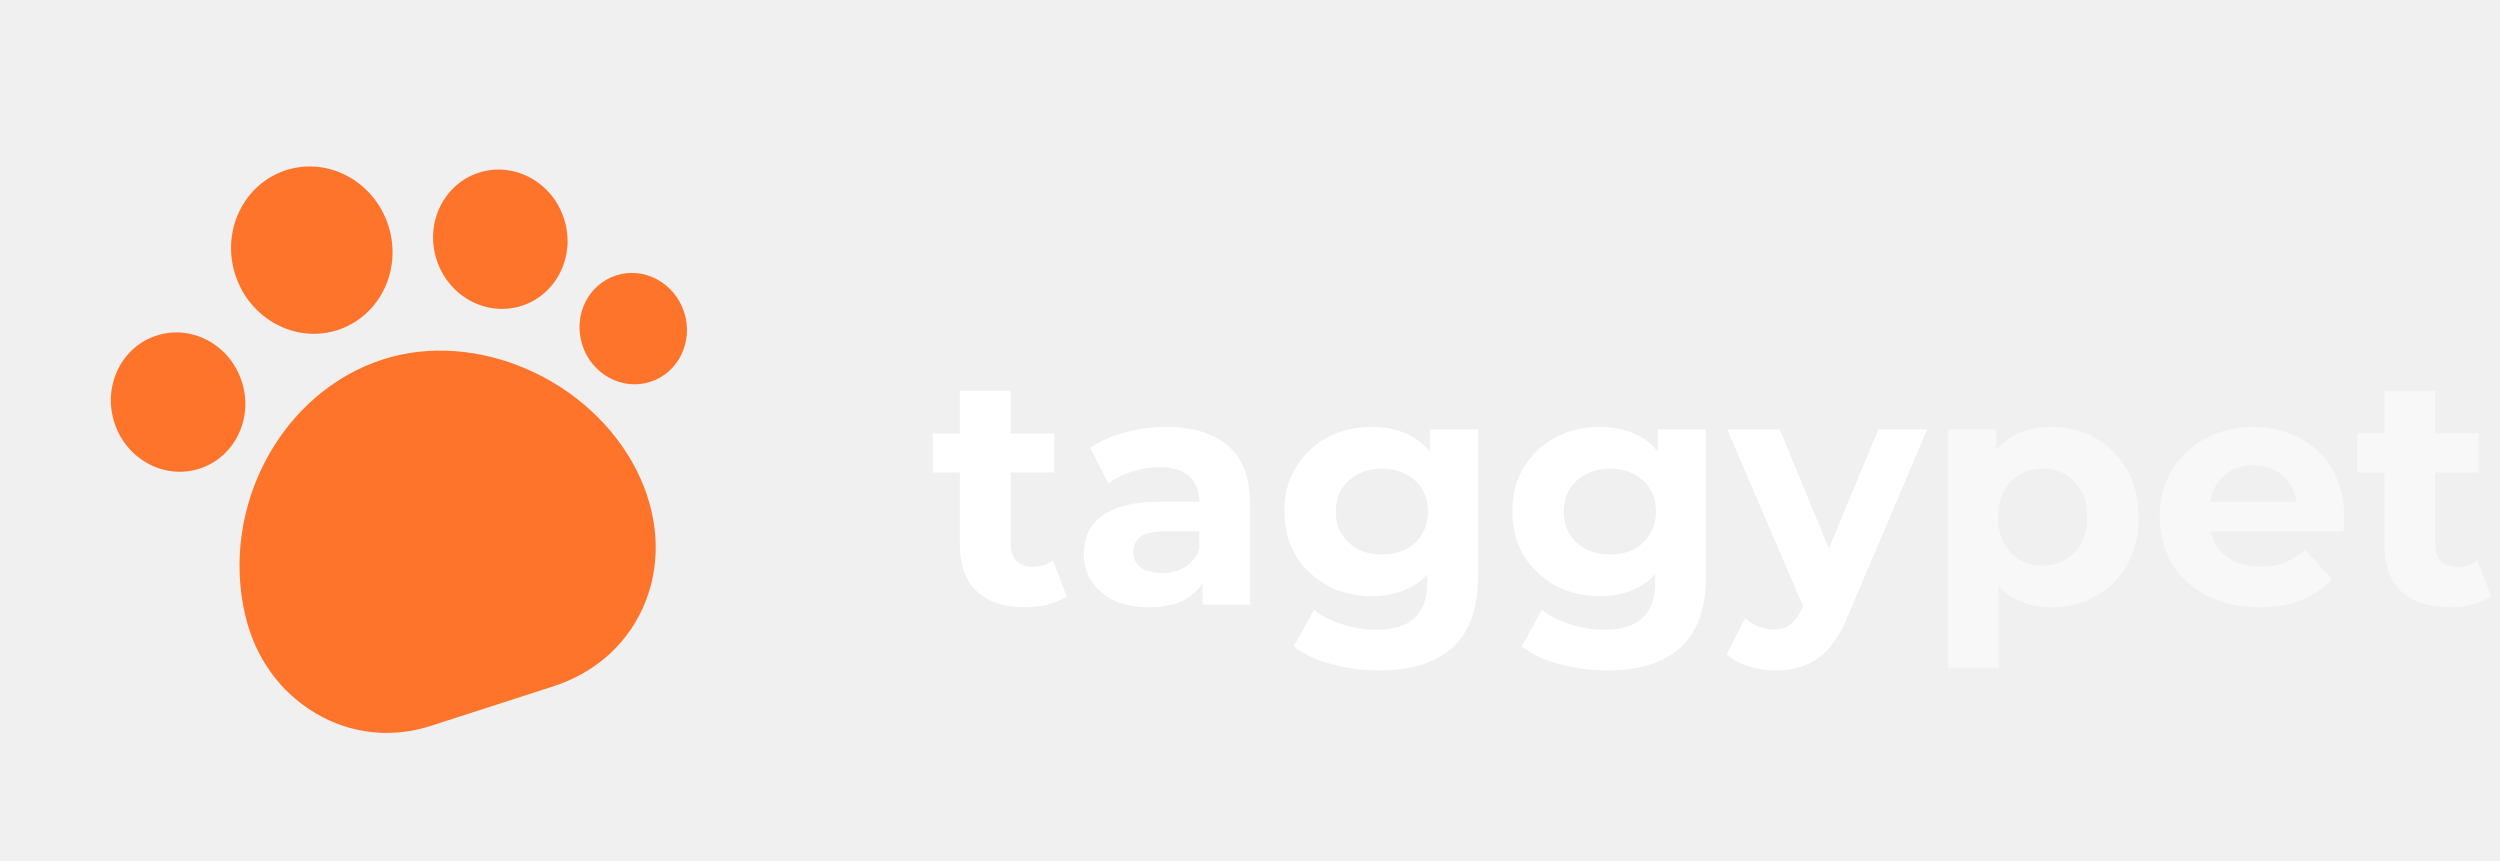
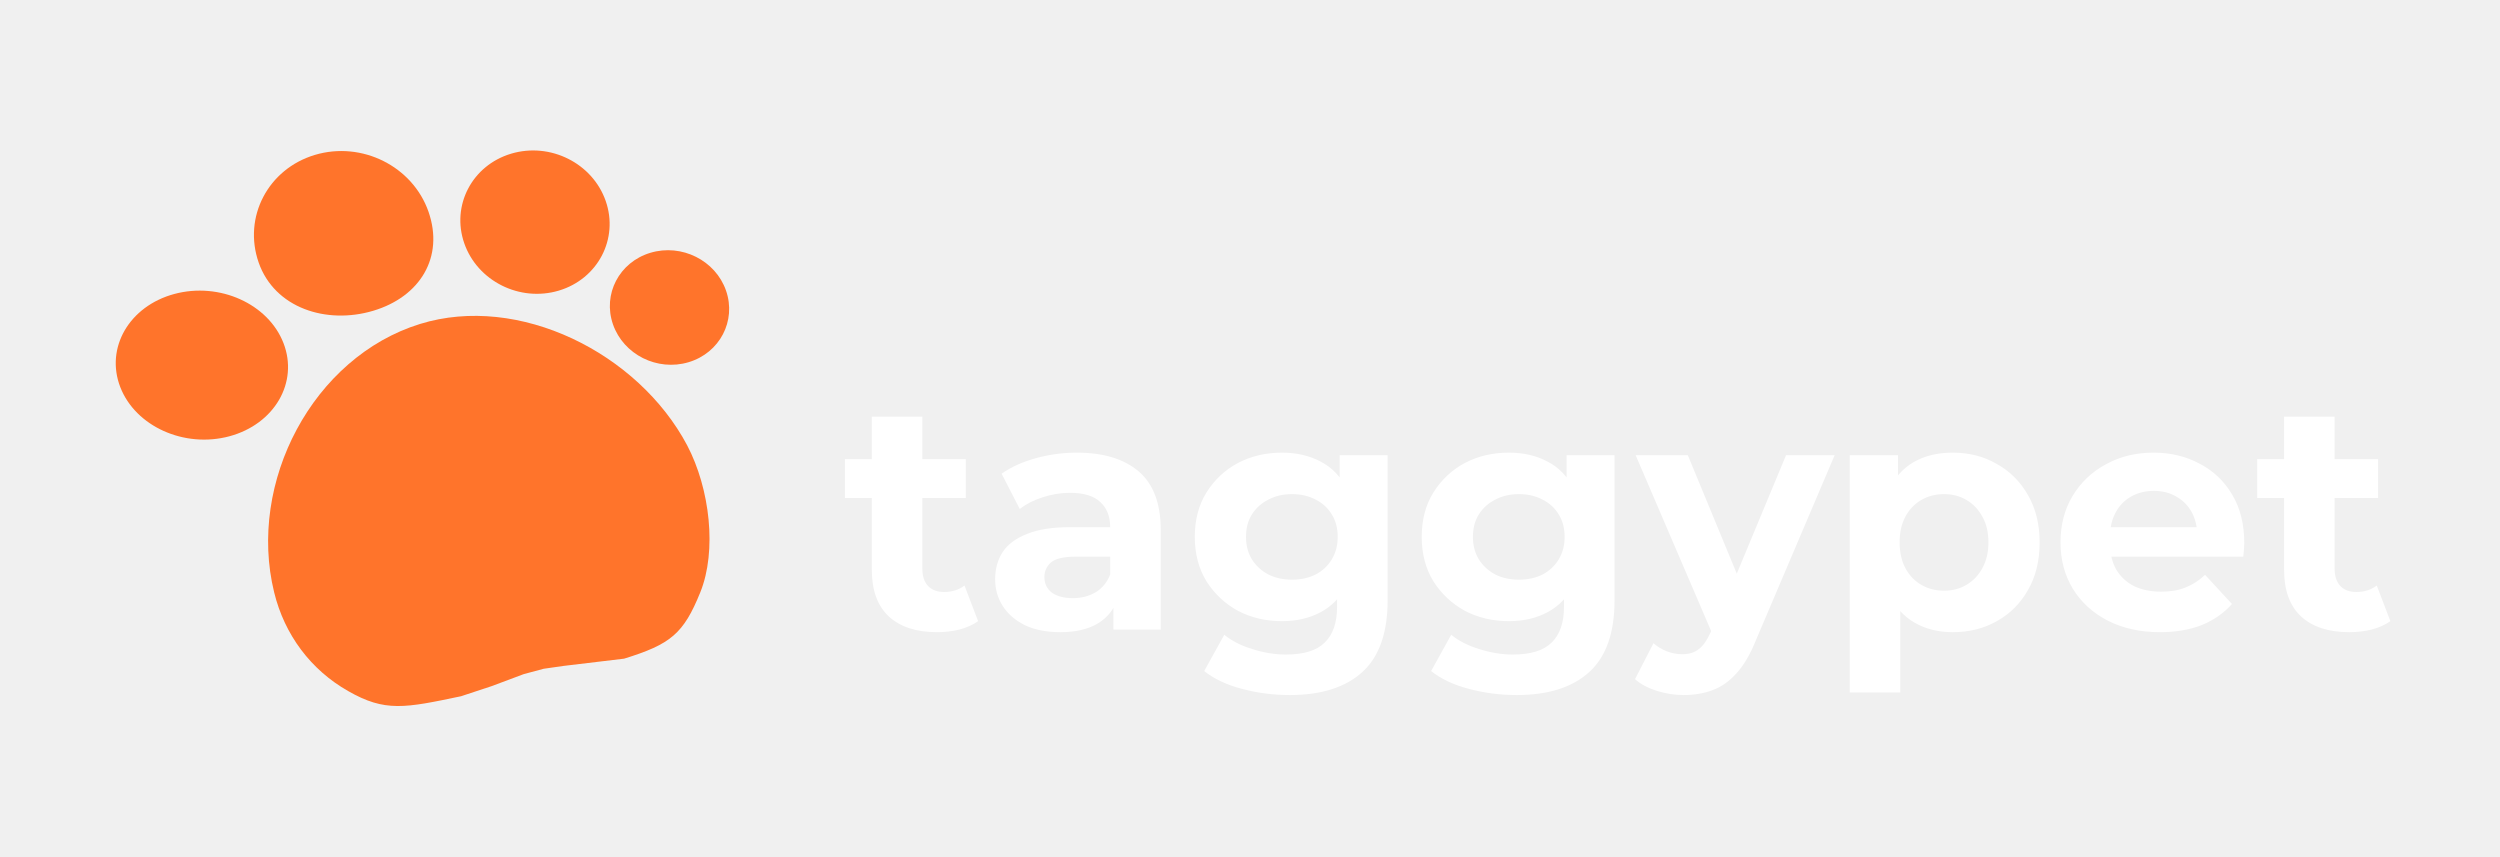
- <svg xmlns="http://www.w3.org/2000/svg" width="215" height="74" viewBox="0 0 215 74" fill="none">
-   <path d="M88.176 52.224C86.403 52.224 85.021 51.776 84.032 50.88C83.043 49.965 82.548 48.612 82.548 46.82V33.604H86.916V46.764C86.916 47.399 87.084 47.893 87.42 48.248C87.756 48.584 88.213 48.752 88.792 48.752C89.483 48.752 90.071 48.565 90.556 48.192L91.732 51.272C91.284 51.589 90.743 51.832 90.108 52C89.492 52.149 88.848 52.224 88.176 52.224ZM80.224 40.632V37.272H90.668V40.632H80.224ZM103.424 52V49.06L103.144 48.416V43.152C103.144 42.219 102.855 41.491 102.276 40.968C101.716 40.445 100.848 40.184 99.672 40.184C98.869 40.184 98.076 40.315 97.292 40.576C96.527 40.819 95.873 41.155 95.332 41.584L93.764 38.532C94.585 37.953 95.575 37.505 96.732 37.188C97.889 36.871 99.065 36.712 100.26 36.712C102.556 36.712 104.339 37.253 105.608 38.336C106.877 39.419 107.512 41.108 107.512 43.404V52H103.424ZM98.832 52.224C97.656 52.224 96.648 52.028 95.808 51.636C94.968 51.225 94.324 50.675 93.876 49.984C93.428 49.293 93.204 48.519 93.204 47.66C93.204 46.764 93.419 45.98 93.848 45.308C94.296 44.636 94.996 44.113 95.948 43.74C96.9 43.348 98.141 43.152 99.672 43.152H103.676V45.7H100.148C99.121 45.7 98.412 45.868 98.02 46.204C97.647 46.54 97.46 46.96 97.46 47.464C97.46 48.024 97.675 48.472 98.104 48.808C98.552 49.125 99.159 49.284 99.924 49.284C100.652 49.284 101.305 49.116 101.884 48.78C102.463 48.425 102.883 47.912 103.144 47.24L103.816 49.256C103.499 50.227 102.92 50.964 102.08 51.468C101.24 51.972 100.157 52.224 98.832 52.224ZM118.659 57.656C117.24 57.656 115.868 57.479 114.543 57.124C113.236 56.788 112.144 56.275 111.267 55.584L113.003 52.448C113.637 52.971 114.44 53.381 115.411 53.68C116.4 53.997 117.371 54.156 118.323 54.156C119.872 54.156 120.992 53.811 121.683 53.12C122.392 52.429 122.747 51.403 122.747 50.04V47.772L123.027 43.992L122.971 40.184V36.936H127.115V49.48C127.115 52.28 126.387 54.343 124.931 55.668C123.475 56.993 121.384 57.656 118.659 57.656ZM117.987 51.272C116.587 51.272 115.317 50.973 114.179 50.376C113.059 49.76 112.153 48.911 111.463 47.828C110.791 46.727 110.455 45.448 110.455 43.992C110.455 42.517 110.791 41.239 111.463 40.156C112.153 39.055 113.059 38.205 114.179 37.608C115.317 37.011 116.587 36.712 117.987 36.712C119.256 36.712 120.376 36.973 121.347 37.496C122.317 38 123.073 38.793 123.615 39.876C124.156 40.94 124.427 42.312 124.427 43.992C124.427 45.653 124.156 47.025 123.615 48.108C123.073 49.172 122.317 49.965 121.347 50.488C120.376 51.011 119.256 51.272 117.987 51.272ZM118.855 47.688C119.62 47.688 120.301 47.539 120.899 47.24C121.496 46.923 121.963 46.484 122.299 45.924C122.635 45.364 122.803 44.72 122.803 43.992C122.803 43.245 122.635 42.601 122.299 42.06C121.963 41.5 121.496 41.071 120.899 40.772C120.301 40.455 119.62 40.296 118.855 40.296C118.089 40.296 117.408 40.455 116.811 40.772C116.213 41.071 115.737 41.5 115.383 42.06C115.047 42.601 114.879 43.245 114.879 43.992C114.879 44.72 115.047 45.364 115.383 45.924C115.737 46.484 116.213 46.923 116.811 47.24C117.408 47.539 118.089 47.688 118.855 47.688ZM138.264 57.656C136.845 57.656 135.473 57.479 134.148 57.124C132.841 56.788 131.749 56.275 130.872 55.584L132.608 52.448C133.243 52.971 134.045 53.381 135.016 53.68C136.005 53.997 136.976 54.156 137.928 54.156C139.477 54.156 140.597 53.811 141.288 53.12C141.997 52.429 142.352 51.403 142.352 50.04V47.772L142.632 43.992L142.576 40.184V36.936H146.72V49.48C146.72 52.28 145.992 54.343 144.536 55.668C143.08 56.993 140.989 57.656 138.264 57.656ZM137.592 51.272C136.192 51.272 134.923 50.973 133.784 50.376C132.664 49.76 131.759 48.911 131.068 47.828C130.396 46.727 130.06 45.448 130.06 43.992C130.06 42.517 130.396 41.239 131.068 40.156C131.759 39.055 132.664 38.205 133.784 37.608C134.923 37.011 136.192 36.712 137.592 36.712C138.861 36.712 139.981 36.973 140.952 37.496C141.923 38 142.679 38.793 143.22 39.876C143.761 40.94 144.032 42.312 144.032 43.992C144.032 45.653 143.761 47.025 143.22 48.108C142.679 49.172 141.923 49.965 140.952 50.488C139.981 51.011 138.861 51.272 137.592 51.272ZM138.46 47.688C139.225 47.688 139.907 47.539 140.504 47.24C141.101 46.923 141.568 46.484 141.904 45.924C142.24 45.364 142.408 44.72 142.408 43.992C142.408 43.245 142.24 42.601 141.904 42.06C141.568 41.5 141.101 41.071 140.504 40.772C139.907 40.455 139.225 40.296 138.46 40.296C137.695 40.296 137.013 40.455 136.416 40.772C135.819 41.071 135.343 41.5 134.988 42.06C134.652 42.601 134.484 43.245 134.484 43.992C134.484 44.72 134.652 45.364 134.988 45.924C135.343 46.484 135.819 46.923 136.416 47.24C137.013 47.539 137.695 47.688 138.46 47.688ZM152.69 57.656C151.906 57.656 151.131 57.535 150.366 57.292C149.6 57.049 148.975 56.713 148.49 56.284L150.086 53.176C150.422 53.475 150.804 53.708 151.234 53.876C151.682 54.044 152.12 54.128 152.55 54.128C153.166 54.128 153.651 53.979 154.006 53.68C154.379 53.4 154.715 52.924 155.014 52.252L155.798 50.404L156.134 49.928L161.538 36.936H165.738L158.934 52.924C158.448 54.137 157.888 55.089 157.254 55.78C156.638 56.471 155.947 56.956 155.182 57.236C154.435 57.516 153.604 57.656 152.69 57.656ZM155.266 52.588L148.546 36.936H153.054L158.262 49.536L155.266 52.588Z" fill="white" />
-   <path d="M176.424 52.224C175.155 52.224 174.044 51.944 173.092 51.384C172.14 50.824 171.393 49.975 170.852 48.836C170.329 47.679 170.068 46.223 170.068 44.468C170.068 42.695 170.32 41.239 170.824 40.1C171.328 38.961 172.056 38.112 173.008 37.552C173.96 36.992 175.099 36.712 176.424 36.712C177.843 36.712 179.112 37.039 180.232 37.692C181.371 38.327 182.267 39.223 182.92 40.38C183.592 41.537 183.928 42.9 183.928 44.468C183.928 46.055 183.592 47.427 182.92 48.584C182.267 49.741 181.371 50.637 180.232 51.272C179.112 51.907 177.843 52.224 176.424 52.224ZM167.52 57.432V36.936H171.692V40.016L171.608 44.496L171.888 48.948V57.432H167.52ZM175.668 48.64C176.396 48.64 177.04 48.472 177.6 48.136C178.179 47.8 178.636 47.324 178.972 46.708C179.327 46.073 179.504 45.327 179.504 44.468C179.504 43.591 179.327 42.844 178.972 42.228C178.636 41.612 178.179 41.136 177.6 40.8C177.04 40.464 176.396 40.296 175.668 40.296C174.94 40.296 174.287 40.464 173.708 40.8C173.129 41.136 172.672 41.612 172.336 42.228C172 42.844 171.832 43.591 171.832 44.468C171.832 45.327 172 46.073 172.336 46.708C172.672 47.324 173.129 47.8 173.708 48.136C174.287 48.472 174.94 48.64 175.668 48.64ZM194.328 52.224C192.611 52.224 191.099 51.888 189.792 51.216C188.504 50.544 187.505 49.629 186.796 48.472C186.087 47.296 185.732 45.961 185.732 44.468C185.732 42.956 186.077 41.621 186.768 40.464C187.477 39.288 188.439 38.373 189.652 37.72C190.865 37.048 192.237 36.712 193.768 36.712C195.243 36.712 196.568 37.029 197.744 37.664C198.939 38.28 199.881 39.176 200.572 40.352C201.263 41.509 201.608 42.9 201.608 44.524C201.608 44.692 201.599 44.888 201.58 45.112C201.561 45.317 201.543 45.513 201.524 45.7H189.288V43.152H199.228L197.548 43.908C197.548 43.124 197.389 42.443 197.072 41.864C196.755 41.285 196.316 40.837 195.756 40.52C195.196 40.184 194.543 40.016 193.796 40.016C193.049 40.016 192.387 40.184 191.808 40.52C191.248 40.837 190.809 41.295 190.492 41.892C190.175 42.471 190.016 43.161 190.016 43.964V44.636C190.016 45.457 190.193 46.185 190.548 46.82C190.921 47.436 191.435 47.912 192.088 48.248C192.76 48.565 193.544 48.724 194.44 48.724C195.243 48.724 195.943 48.603 196.54 48.36C197.156 48.117 197.716 47.753 198.22 47.268L200.544 49.788C199.853 50.572 198.985 51.179 197.94 51.608C196.895 52.019 195.691 52.224 194.328 52.224ZM210.676 52.224C208.903 52.224 207.521 51.776 206.532 50.88C205.543 49.965 205.048 48.612 205.048 46.82V33.604H209.416V46.764C209.416 47.399 209.584 47.893 209.92 48.248C210.256 48.584 210.713 48.752 211.292 48.752C211.983 48.752 212.571 48.565 213.056 48.192L214.232 51.272C213.784 51.589 213.243 51.832 212.608 52C211.992 52.149 211.348 52.224 210.676 52.224ZM202.724 40.632V37.272H213.168V40.632H202.724Z" fill="white" fill-opacity="0.5" />
-   <g clip-path="url(#clip0_76_195)">
-     <path d="M54.748 40.445C50.75 32.591 40.965 28.316 32.926 30.911C24.192 33.731 18.898 43.6 21.096 52.941C21.94 56.554 24.093 59.538 27.126 61.33C30.137 63.13 33.683 63.513 37.051 62.426L47.559 59.033C51.354 57.808 54.177 55.187 55.544 51.663C56.91 48.14 56.612 44.143 54.748 40.445Z" fill="#FF742B" />
-     <path d="M29.034 28.385C32.668 27.212 34.62 23.183 33.394 19.387C32.169 15.591 28.23 13.465 24.596 14.638C20.963 15.811 19.011 19.839 20.236 23.635C21.462 27.431 25.401 29.558 29.034 28.385Z" fill="#FF742B" />
-     <path d="M44.874 26.298C47.9 25.321 49.526 21.966 48.505 18.805C47.484 15.644 44.204 13.873 41.178 14.85C38.153 15.826 36.527 19.181 37.548 22.342C38.568 25.504 41.849 27.274 44.874 26.298Z" fill="#FF742B" />
-     <path d="M55.935 32.837C58.353 32.056 59.652 29.375 58.837 26.849C58.021 24.322 55.4 22.907 52.981 23.688C50.563 24.468 49.264 27.149 50.08 29.676C50.895 32.202 53.517 33.617 55.935 32.837Z" fill="#FF742B" />
-     <path d="M17.164 40.303C20.19 39.327 21.815 35.972 20.794 32.81C19.774 29.649 16.494 27.878 13.468 28.855C10.442 29.832 8.817 33.187 9.837 36.348C10.858 39.509 14.138 41.28 17.164 40.303Z" fill="#FF742B" />
-   </g>
-   <defs>
-     <clipPath id="clip0_76_195">
-       <rect width="56.628" height="59.163" fill="white" transform="translate(0 17.3977) rotate(-17.8924)" />
-     </clipPath>
-   </defs>
+ <svg xmlns="http://www.w3.org/2000/svg" width="216" height="74" viewBox="0 0 216 74" fill="none">
+   <path d="M168.72 54.62C167.45 54.62 166.34 54.34 165.388 53.78C164.436 53.22 163.689 52.371 163.148 51.232C162.625 50.075 162.364 48.619 162.364 46.864C162.364 45.091 162.616 43.635 163.12 42.496C163.624 41.357 164.352 40.508 165.304 39.948C166.256 39.388 167.394 39.108 168.72 39.108C170.138 39.108 171.408 39.435 172.528 40.088C173.666 40.723 174.562 41.619 175.216 42.776C175.888 43.933 176.224 45.296 176.224 46.864C176.224 48.451 175.888 49.823 175.216 50.98C174.562 52.137 173.666 53.033 172.528 53.668C171.408 54.303 170.138 54.62 168.72 54.62ZM159.816 59.828V39.332H163.988V42.412L163.904 46.892L164.184 51.344V59.828H159.816ZM167.964 51.036C168.692 51.036 169.336 50.868 169.896 50.532C170.474 50.196 170.932 49.72 171.268 49.104C171.622 48.469 171.8 47.723 171.8 46.864C171.8 45.987 171.622 45.24 171.268 44.624C170.932 44.008 170.474 43.532 169.896 43.196C169.336 42.86 168.692 42.692 167.964 42.692C167.236 42.692 166.582 42.86 166.004 43.196C165.425 43.532 164.968 44.008 164.632 44.624C164.296 45.24 164.128 45.987 164.128 46.864C164.128 47.723 164.296 48.469 164.632 49.104C164.968 49.72 165.425 50.196 166.004 50.532C166.582 50.868 167.236 51.036 167.964 51.036ZM186.624 54.62C184.906 54.62 183.394 54.284 182.088 53.612C180.8 52.94 179.801 52.025 179.092 50.868C178.382 49.692 178.028 48.357 178.028 46.864C178.028 45.352 178.373 44.017 179.064 42.86C179.773 41.684 180.734 40.769 181.948 40.116C183.161 39.444 184.533 39.108 186.064 39.108C187.538 39.108 188.864 39.425 190.04 40.06C191.234 40.676 192.177 41.572 192.868 42.748C193.558 43.905 193.904 45.296 193.904 46.92C193.904 47.088 193.894 47.284 193.876 47.508C193.857 47.713 193.838 47.909 193.82 48.096H181.584V45.548H191.524L189.844 46.304C189.844 45.52 189.685 44.839 189.368 44.26C189.05 43.681 188.612 43.233 188.052 42.916C187.492 42.58 186.838 42.412 186.092 42.412C185.345 42.412 184.682 42.58 184.104 42.916C183.544 43.233 183.105 43.691 182.788 44.288C182.47 44.867 182.312 45.557 182.312 46.36V47.032C182.312 47.853 182.489 48.581 182.844 49.216C183.217 49.832 183.73 50.308 184.384 50.644C185.056 50.961 185.84 51.12 186.736 51.12C187.538 51.12 188.238 50.999 188.836 50.756C189.452 50.513 190.012 50.149 190.516 49.664L192.84 52.184C192.149 52.968 191.281 53.575 190.236 54.004C189.19 54.415 187.986 54.62 186.624 54.62ZM202.972 54.62C201.198 54.62 199.817 54.172 198.828 53.276C197.838 52.361 197.344 51.008 197.344 49.216V36H201.712V49.16C201.712 49.795 201.88 50.289 202.216 50.644C202.552 50.98 203.009 51.148 203.588 51.148C204.278 51.148 204.866 50.961 205.352 50.588L206.528 53.668C206.08 53.985 205.538 54.228 204.904 54.396C204.288 54.545 203.644 54.62 202.972 54.62ZM195.02 43.028V39.668H205.464V43.028H195.02Z" fill="white" />
+   <path d="M80.952 54.62C79.179 54.62 77.797 54.172 76.808 53.276C75.819 52.361 75.324 51.008 75.324 49.216V36H79.692V49.16C79.692 49.795 79.86 50.289 80.196 50.644C80.532 50.98 80.989 51.148 81.568 51.148C82.259 51.148 82.847 50.961 83.332 50.588L84.508 53.668C84.06 53.985 83.519 54.228 82.884 54.396C82.268 54.545 81.624 54.62 80.952 54.62ZM73 43.028V39.668H83.444V43.028H73ZM96.2 54.396V51.456L95.92 50.812V45.548C95.92 44.615 95.63 43.887 95.052 43.364C94.492 42.841 93.624 42.58 92.448 42.58C91.645 42.58 90.852 42.711 90.068 42.972C89.303 43.215 88.649 43.551 88.108 43.98L86.54 40.928C87.361 40.349 88.351 39.901 89.508 39.584C90.665 39.267 91.841 39.108 93.036 39.108C95.332 39.108 97.114 39.649 98.384 40.732C99.653 41.815 100.288 43.504 100.288 45.8V54.396H96.2ZM91.608 54.62C90.432 54.62 89.424 54.424 88.584 54.032C87.744 53.621 87.1 53.071 86.652 52.38C86.204 51.689 85.98 50.915 85.98 50.056C85.98 49.16 86.195 48.376 86.624 47.704C87.072 47.032 87.772 46.509 88.724 46.136C89.676 45.744 90.917 45.548 92.448 45.548H96.452V48.096H92.924C91.897 48.096 91.188 48.264 90.796 48.6C90.423 48.936 90.236 49.356 90.236 49.86C90.236 50.42 90.451 50.868 90.88 51.204C91.328 51.521 91.935 51.68 92.7 51.68C93.428 51.68 94.081 51.512 94.66 51.176C95.238 50.821 95.658 50.308 95.92 49.636L96.592 51.652C96.274 52.623 95.696 53.36 94.856 53.864C94.016 54.368 92.933 54.62 91.608 54.62ZM111.434 60.052C110.016 60.052 108.644 59.875 107.318 59.52C106.012 59.184 104.92 58.671 104.042 57.98L105.778 54.844C106.413 55.367 107.216 55.777 108.186 56.076C109.176 56.393 110.146 56.552 111.098 56.552C112.648 56.552 113.768 56.207 114.458 55.516C115.168 54.825 115.522 53.799 115.522 52.436V50.168L115.802 46.388L115.746 42.58V39.332H119.89V51.876C119.89 54.676 119.162 56.739 117.706 58.064C116.25 59.389 114.16 60.052 111.434 60.052ZM110.762 53.668C109.362 53.668 108.093 53.369 106.954 52.772C105.834 52.156 104.929 51.307 104.238 50.224C103.566 49.123 103.23 47.844 103.23 46.388C103.23 44.913 103.566 43.635 104.238 42.552C104.929 41.451 105.834 40.601 106.954 40.004C108.093 39.407 109.362 39.108 110.762 39.108C112.032 39.108 113.152 39.369 114.122 39.892C115.093 40.396 115.849 41.189 116.39 42.272C116.932 43.336 117.202 44.708 117.202 46.388C117.202 48.049 116.932 49.421 116.39 50.504C115.849 51.568 115.093 52.361 114.122 52.884C113.152 53.407 112.032 53.668 110.762 53.668ZM111.63 50.084C112.396 50.084 113.077 49.935 113.674 49.636C114.272 49.319 114.738 48.88 115.074 48.32C115.41 47.76 115.578 47.116 115.578 46.388C115.578 45.641 115.41 44.997 115.074 44.456C114.738 43.896 114.272 43.467 113.674 43.168C113.077 42.851 112.396 42.692 111.63 42.692C110.865 42.692 110.184 42.851 109.586 43.168C108.989 43.467 108.513 43.896 108.158 44.456C107.822 44.997 107.654 45.641 107.654 46.388C107.654 47.116 107.822 47.76 108.158 48.32C108.513 48.88 108.989 49.319 109.586 49.636C110.184 49.935 110.865 50.084 111.63 50.084ZM131.04 60.052C129.621 60.052 128.249 59.875 126.924 59.52C125.617 59.184 124.525 58.671 123.648 57.98L125.384 54.844C126.019 55.367 126.821 55.777 127.792 56.076C128.781 56.393 129.752 56.552 130.704 56.552C132.253 56.552 133.373 56.207 134.064 55.516C134.773 54.825 135.128 53.799 135.128 52.436V50.168L135.408 46.388L135.352 42.58V39.332H139.496V51.876C139.496 54.676 138.768 56.739 137.312 58.064C135.856 59.389 133.765 60.052 131.04 60.052ZM130.368 53.668C128.968 53.668 127.699 53.369 126.56 52.772C125.44 52.156 124.535 51.307 123.844 50.224C123.172 49.123 122.836 47.844 122.836 46.388C122.836 44.913 123.172 43.635 123.844 42.552C124.535 41.451 125.44 40.601 126.56 40.004C127.699 39.407 128.968 39.108 130.368 39.108C131.637 39.108 132.757 39.369 133.728 39.892C134.699 40.396 135.455 41.189 135.996 42.272C136.537 43.336 136.808 44.708 136.808 46.388C136.808 48.049 136.537 49.421 135.996 50.504C135.455 51.568 134.699 52.361 133.728 52.884C132.757 53.407 131.637 53.668 130.368 53.668ZM131.236 50.084C132.001 50.084 132.683 49.935 133.28 49.636C133.877 49.319 134.344 48.88 134.68 48.32C135.016 47.76 135.184 47.116 135.184 46.388C135.184 45.641 135.016 44.997 134.68 44.456C134.344 43.896 133.877 43.467 133.28 43.168C132.683 42.851 132.001 42.692 131.236 42.692C130.471 42.692 129.789 42.851 129.192 43.168C128.595 43.467 128.119 43.896 127.764 44.456C127.428 44.997 127.26 45.641 127.26 46.388C127.26 47.116 127.428 47.76 127.764 48.32C128.119 48.88 128.595 49.319 129.192 49.636C129.789 49.935 130.471 50.084 131.236 50.084ZM145.465 60.052C144.681 60.052 143.907 59.931 143.141 59.688C142.376 59.445 141.751 59.109 141.265 58.68L142.861 55.572C143.197 55.871 143.58 56.104 144.009 56.272C144.457 56.44 144.896 56.524 145.325 56.524C145.941 56.524 146.427 56.375 146.781 56.076C147.155 55.796 147.491 55.32 147.789 54.648L148.573 52.8L148.909 52.324L154.313 39.332H158.513L151.709 55.32C151.224 56.533 150.664 57.485 150.029 58.176C149.413 58.867 148.723 59.352 147.957 59.632C147.211 59.912 146.38 60.052 145.465 60.052ZM148.041 54.984L141.321 39.332H145.829L151.037 51.932L148.041 54.984Z" fill="white" />
+   <path d="M59.368 38.47C55.129 30.484 44.816 25.35 36.293 27.989C27.032 30.857 21.357 41.678 23.687 51.177C24.582 54.851 26.865 57.885 30.081 59.708C33.274 61.538 34.98 61.175 39.834 60.155L42.48 59.282L45.248 58.245L46.97 57.782L48.692 57.535L53.921 56.909C57.944 55.664 59.056 54.76 60.505 51.177C61.954 47.594 61.344 42.231 59.368 38.47Z" fill="#FF742B" />
+   <path d="M32.248 26.85C36.3 25.638 38.388 22.214 37.022 18.291C35.655 14.368 31.262 12.171 27.21 13.383C23.158 14.595 20.981 18.758 22.348 22.681C23.715 26.604 28.196 28.062 32.248 26.85Z" fill="#FF742B" />
+   <path d="M48.284 25.108C51.658 24.099 53.471 20.632 52.333 17.365C51.195 14.098 47.536 12.268 44.162 13.278C40.787 14.287 38.975 17.754 40.113 21.021C41.251 24.288 44.909 26.118 48.284 25.108Z" fill="#FF742B" />
+   <path d="M59.493 31.295C62.19 30.488 63.638 27.718 62.728 25.107C61.819 22.496 58.895 21.033 56.199 21.84C53.502 22.647 52.053 25.417 52.963 28.028C53.872 30.639 56.796 32.102 59.493 31.295Z" fill="#FF742B" />
+   <path d="M19.822 37.694C23.716 36.644 25.808 33.041 24.494 29.646C23.181 26.251 18.959 24.349 15.065 25.398C11.171 26.447 9.079 30.05 10.392 33.446C11.706 36.841 15.927 38.743 19.822 37.694Z" fill="#FF742B" />
</svg>
